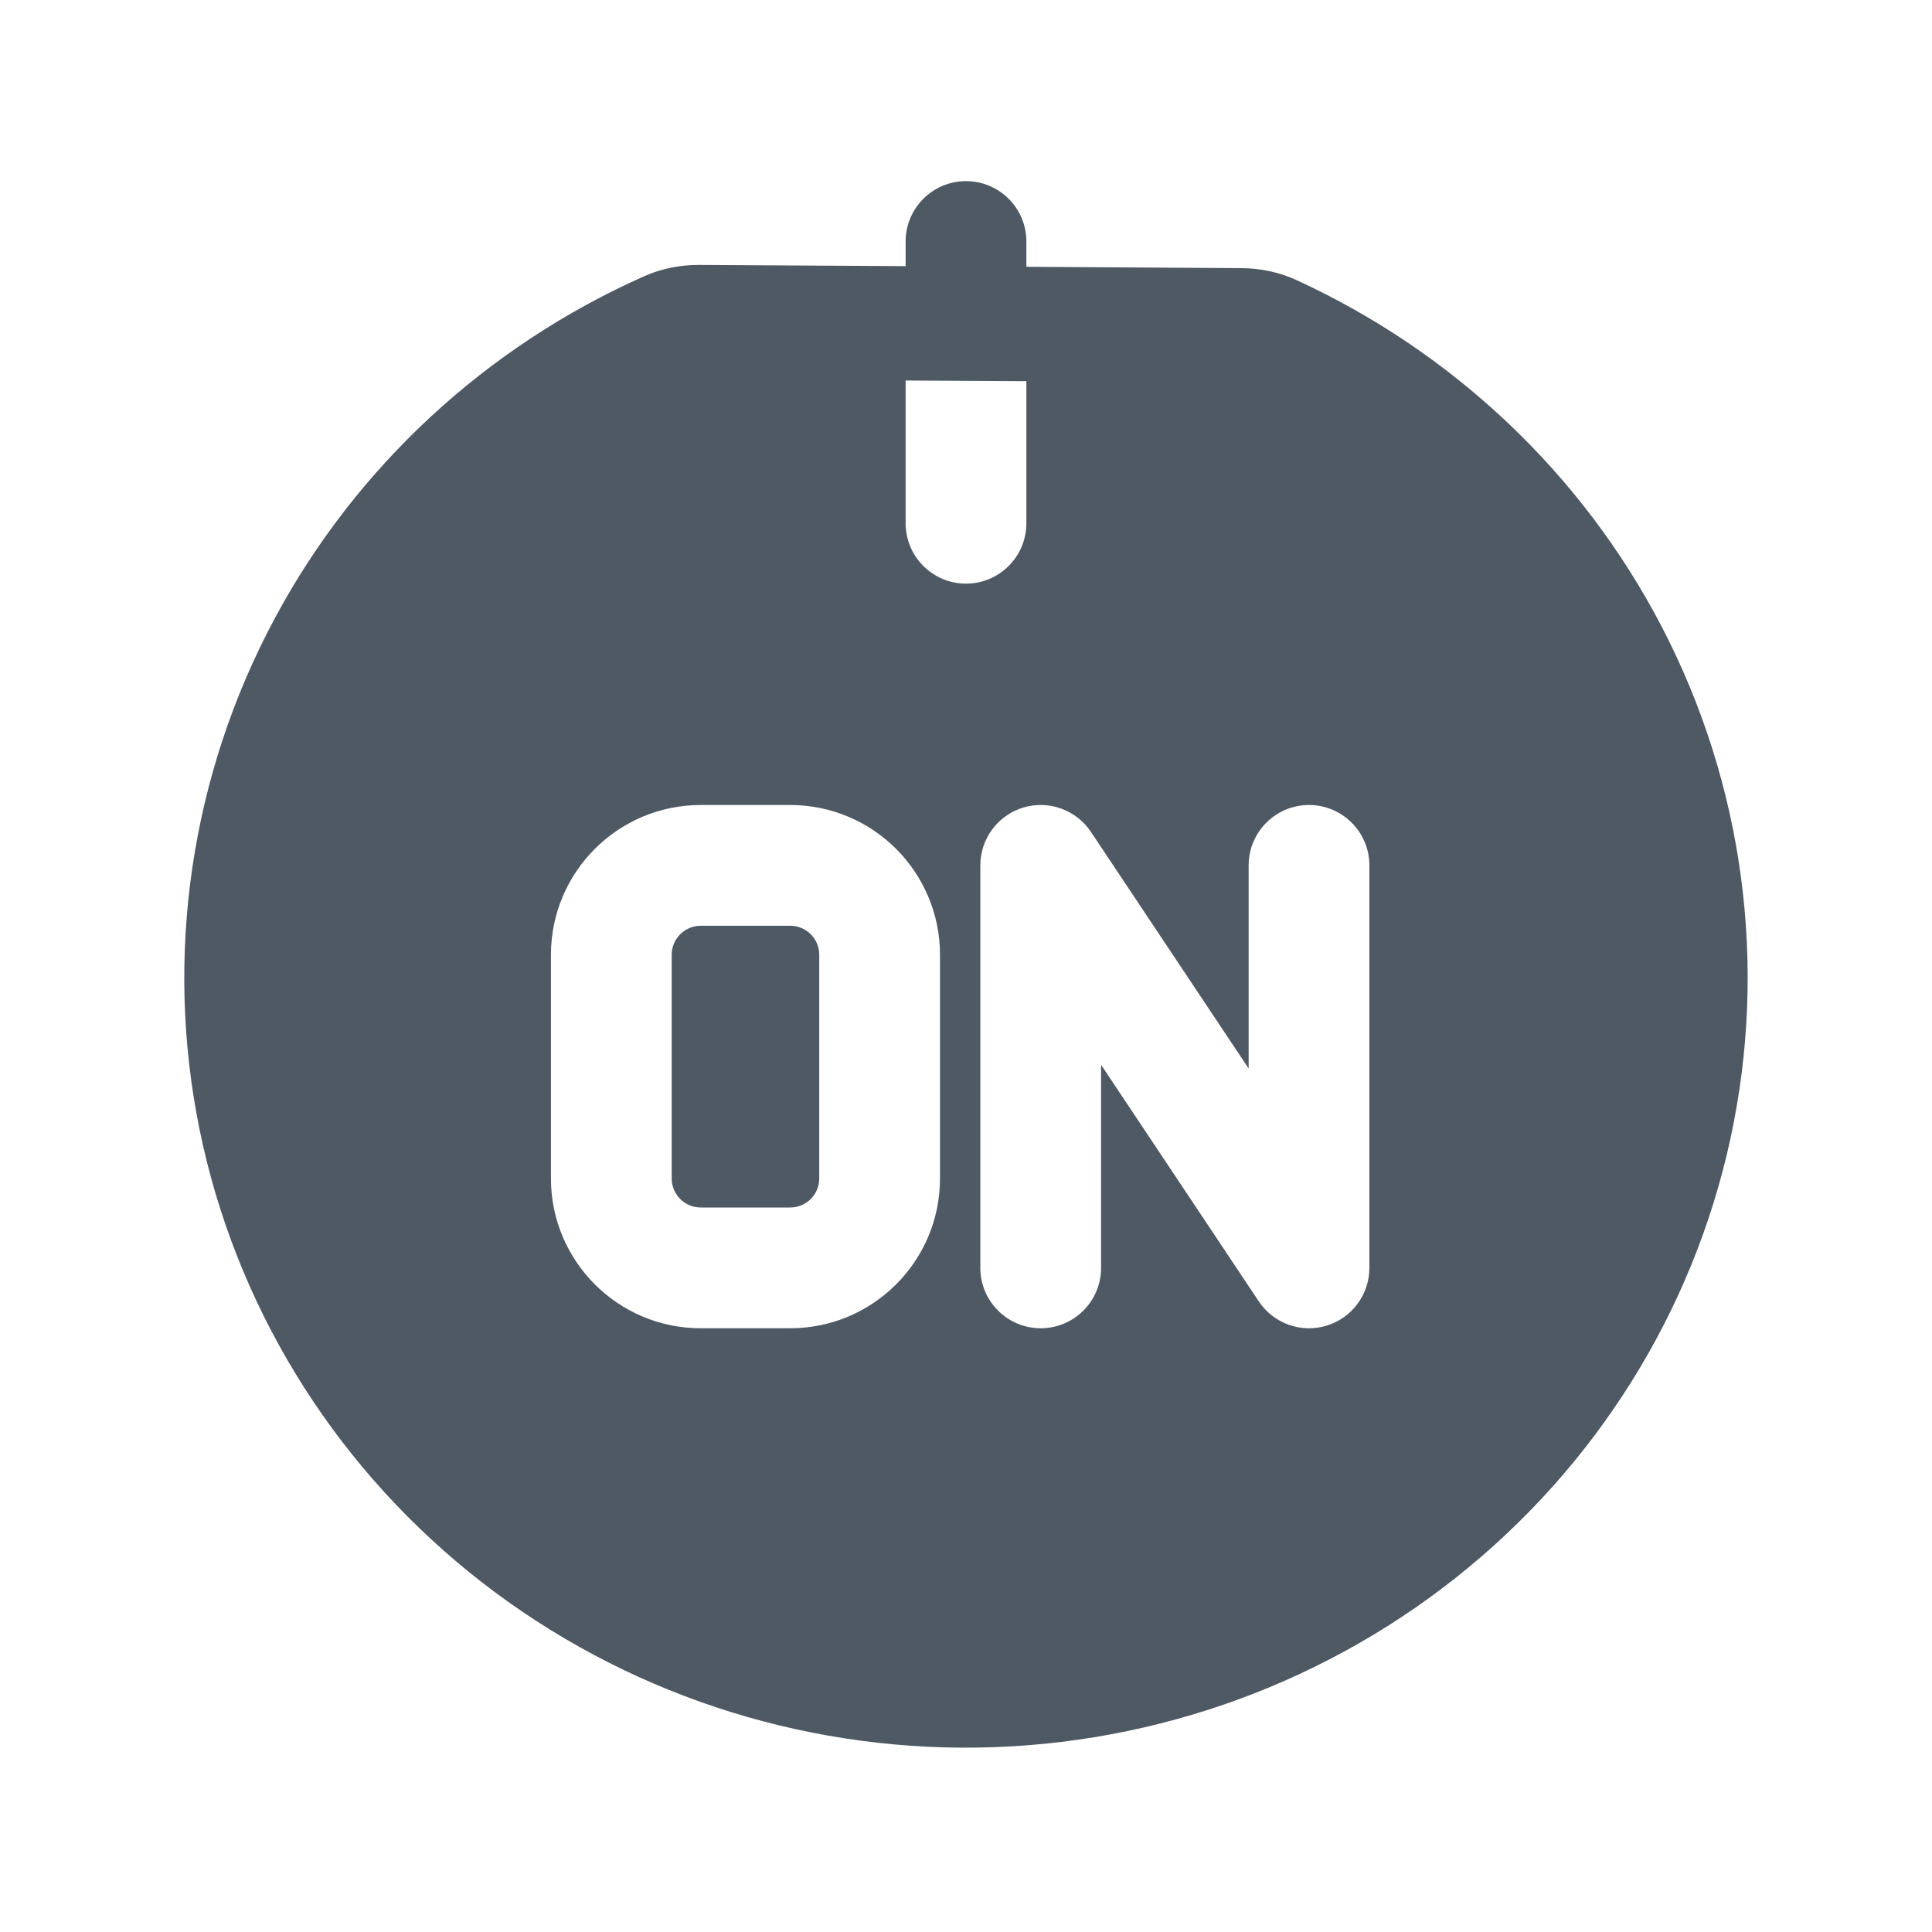
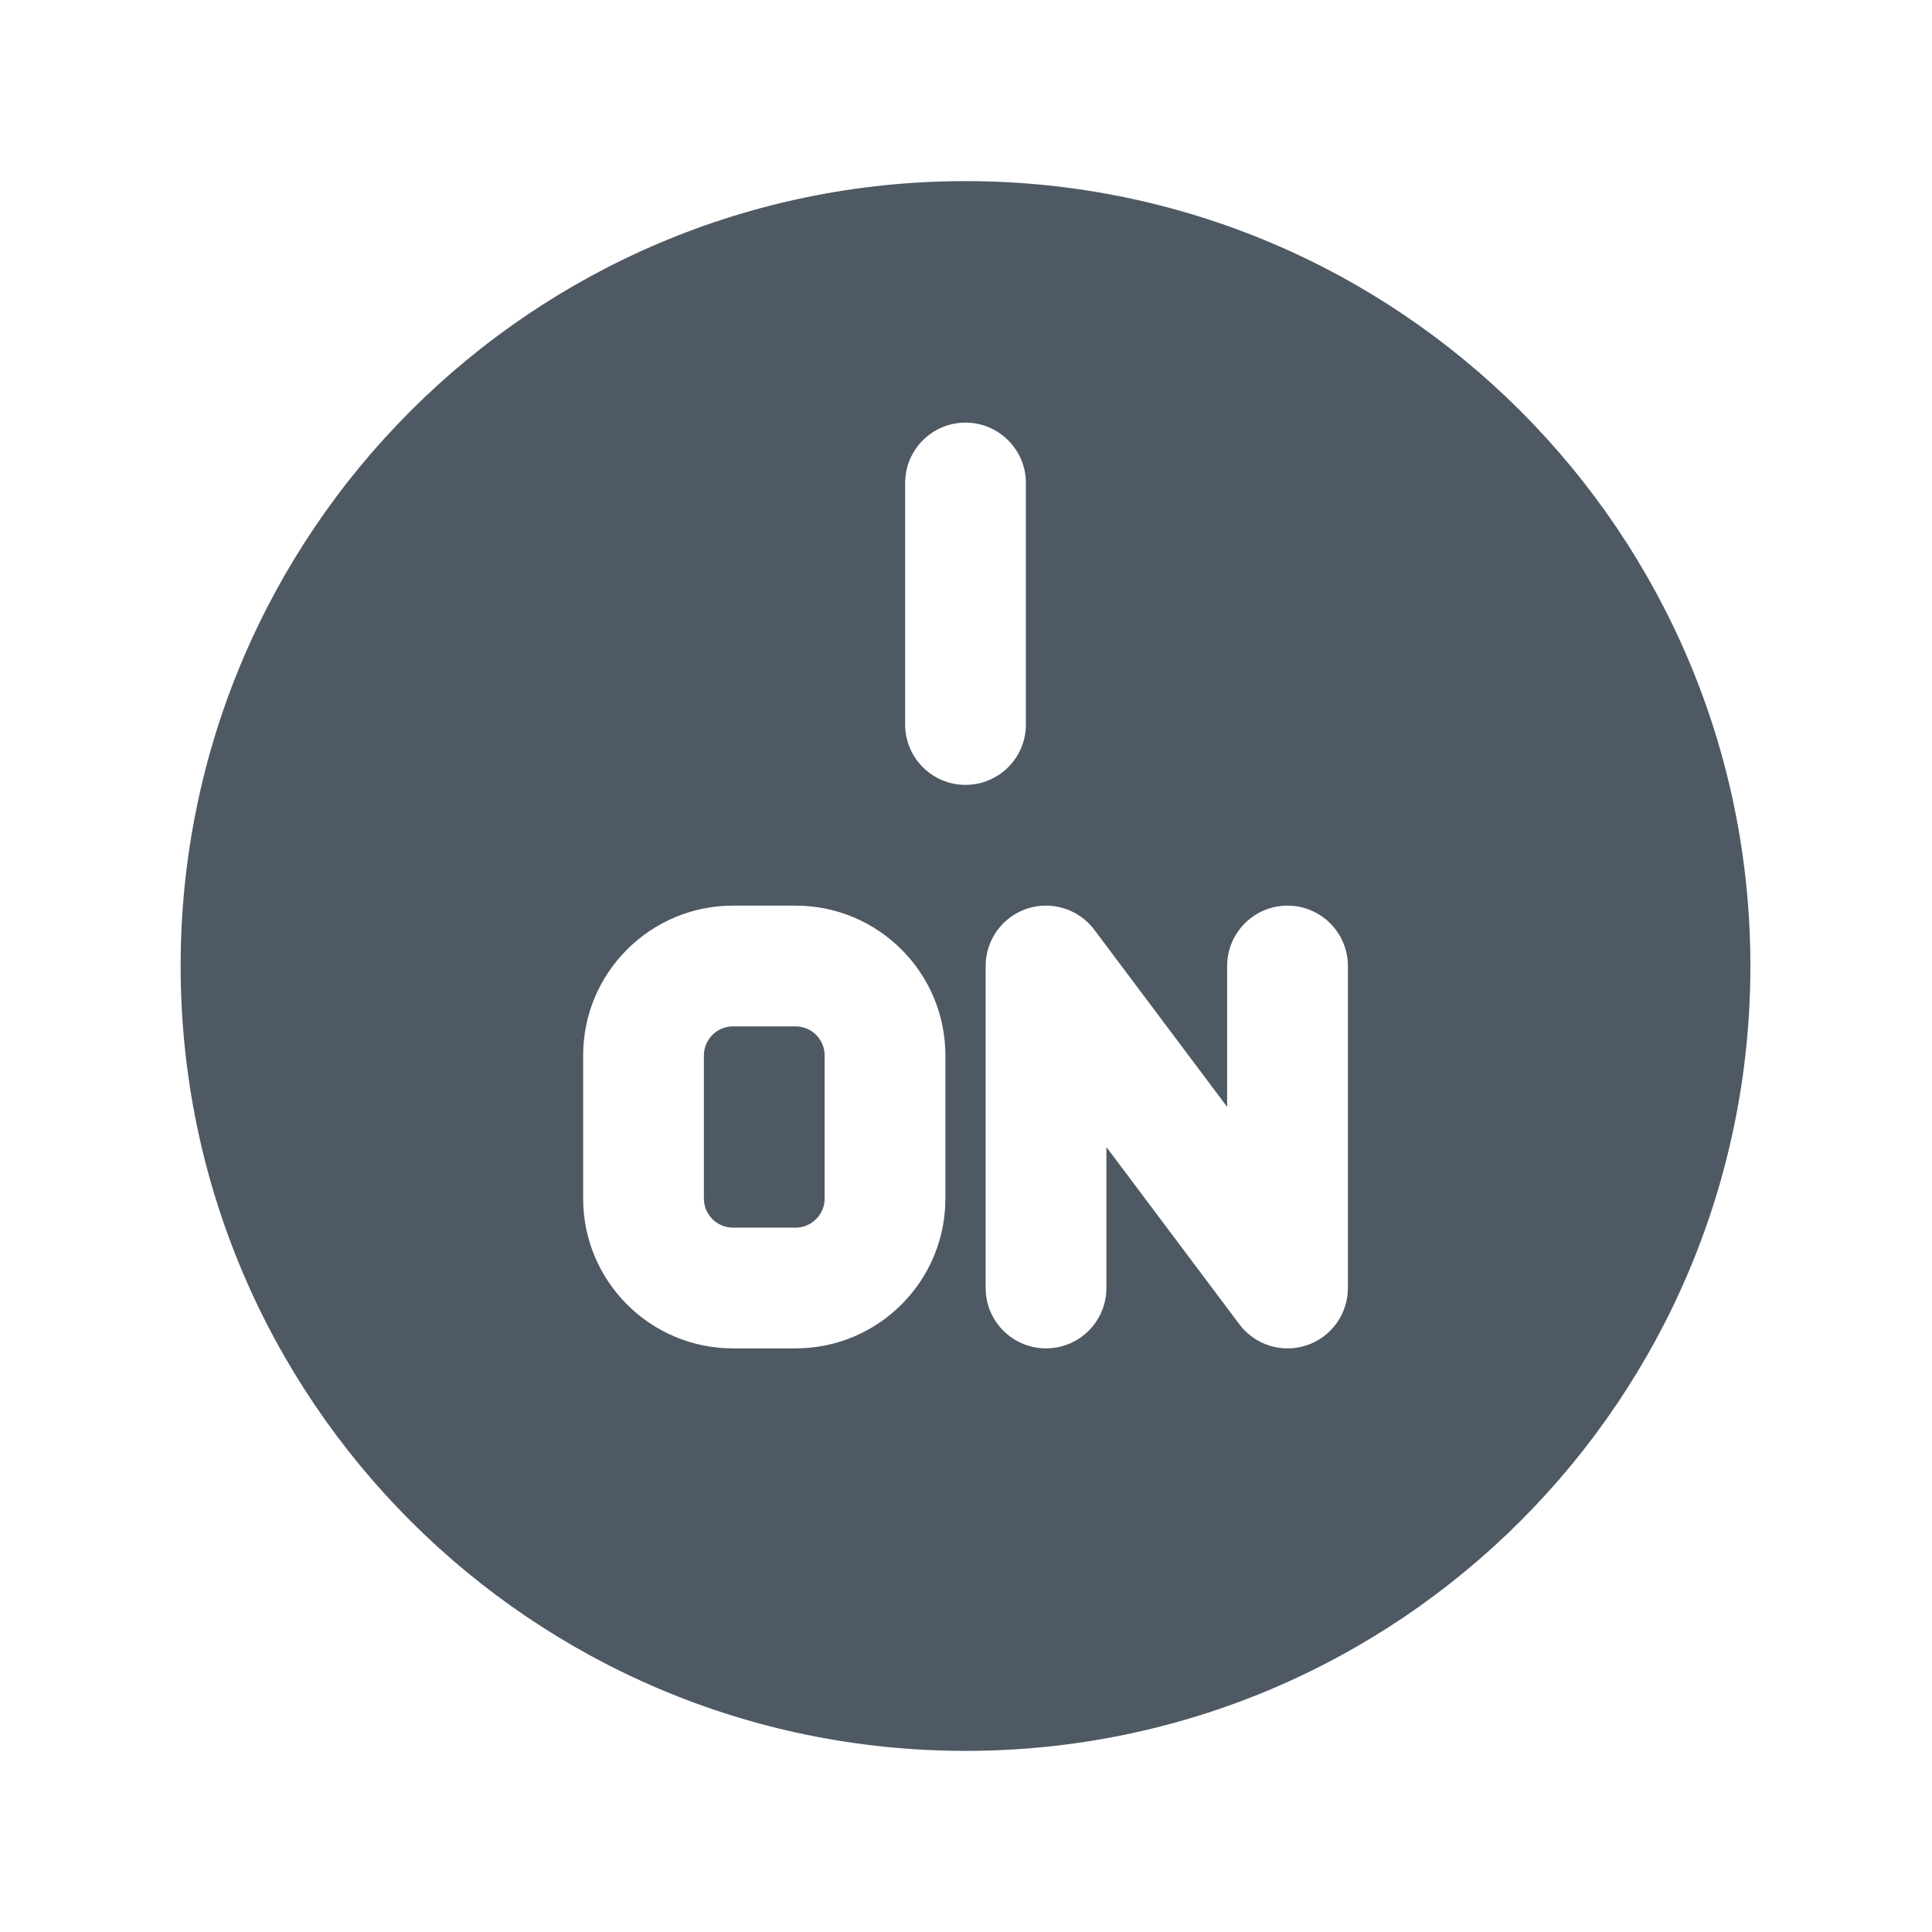
<svg xmlns="http://www.w3.org/2000/svg" width="24" height="24" viewBox="0 0 24 24" fill="none">
-   <path d="M12 2.25C12.414 2.25 12.75 2.586 12.75 3V3.314L15.423 3.331C15.65 3.332 15.884 3.378 16.105 3.479C18.057 4.376 19.656 5.89 20.642 7.784C21.661 9.743 21.963 11.991 21.496 14.145C21.029 16.298 19.822 18.225 18.081 19.602C16.34 20.98 14.172 21.723 11.941 21.71C9.711 21.697 7.552 20.928 5.828 19.53C4.104 18.132 2.92 16.191 2.479 14.031C2.039 11.872 2.369 9.629 3.413 7.682C4.422 5.799 6.038 4.305 8.001 3.432C8.223 3.333 8.458 3.29 8.686 3.291L11.25 3.306V3C11.25 2.586 11.586 2.25 12 2.25ZM8.705 10C7.677 10 6.844 10.834 6.844 11.861V14.639C6.844 15.666 7.677 16.5 8.705 16.5H9.816C10.844 16.5 11.677 15.666 11.677 14.639V11.861C11.677 10.834 10.844 10 9.816 10H8.705ZM16.261 10C15.847 10 15.511 10.336 15.511 10.75V13.273L13.552 10.334C13.368 10.059 13.026 9.936 12.71 10.032C12.394 10.128 12.178 10.42 12.178 10.75V15.75C12.178 16.164 12.514 16.5 12.928 16.5C13.342 16.5 13.678 16.164 13.678 15.75V13.227L15.637 16.166C15.82 16.441 16.162 16.564 16.479 16.468C16.795 16.372 17.011 16.081 17.011 15.75V10.75C17.011 10.336 16.675 10 16.261 10ZM9.816 11.5C10.016 11.5 10.177 11.662 10.177 11.861V14.639C10.177 14.838 10.016 15 9.816 15H8.705C8.506 15 8.344 14.838 8.344 14.639V11.861C8.344 11.662 8.506 11.5 8.705 11.5H9.816ZM11.25 6.5C11.25 6.914 11.586 7.25 12 7.25C12.414 7.25 12.75 6.914 12.75 6.5V4.735L11.25 4.727V6.5Z" fill="#4E5964" />
+   <path d="M21.744 12C21.744 17.385 17.379 21.75 11.994 21.75C6.609 21.75 2.244 17.385 2.244 12C2.244 6.615 6.609 2.25 11.994 2.25C17.379 2.25 21.744 6.615 21.744 12ZM12.244 12V16C12.244 16.414 12.58 16.75 12.994 16.75C13.408 16.75 13.744 16.414 13.744 16V14.249L15.395 16.45C15.588 16.708 15.925 16.814 16.231 16.712C16.538 16.61 16.744 16.323 16.744 16V12C16.744 11.586 16.408 11.25 15.994 11.25C15.58 11.25 15.244 11.586 15.244 12V13.75L13.594 11.55C13.4 11.292 13.063 11.186 12.757 11.288C12.451 11.39 12.244 11.677 12.244 12ZM11.244 6V9C11.244 9.414 11.58 9.75 11.994 9.75C12.408 9.75 12.744 9.414 12.744 9V6C12.744 5.586 12.408 5.25 11.994 5.25C11.58 5.25 11.244 5.586 11.244 6ZM9.883 16.75C10.911 16.75 11.744 15.916 11.744 14.889V13.111C11.744 12.084 10.911 11.25 9.883 11.25H9.105C8.078 11.25 7.244 12.084 7.244 13.111V14.889C7.244 15.916 8.078 16.75 9.105 16.75H9.883Z" fill="#4E5964" />
+   <path fill-rule="evenodd" clip-rule="evenodd" d="M10.244 13.111C10.244 12.912 10.082 12.75 9.883 12.75H9.105C8.906 12.75 8.744 12.912 8.744 13.111V14.889C8.744 15.088 8.906 15.25 9.105 15.25H9.883C10.082 15.25 10.244 15.088 10.244 14.889V13.111Z" fill="#4E5964" />
</svg>
